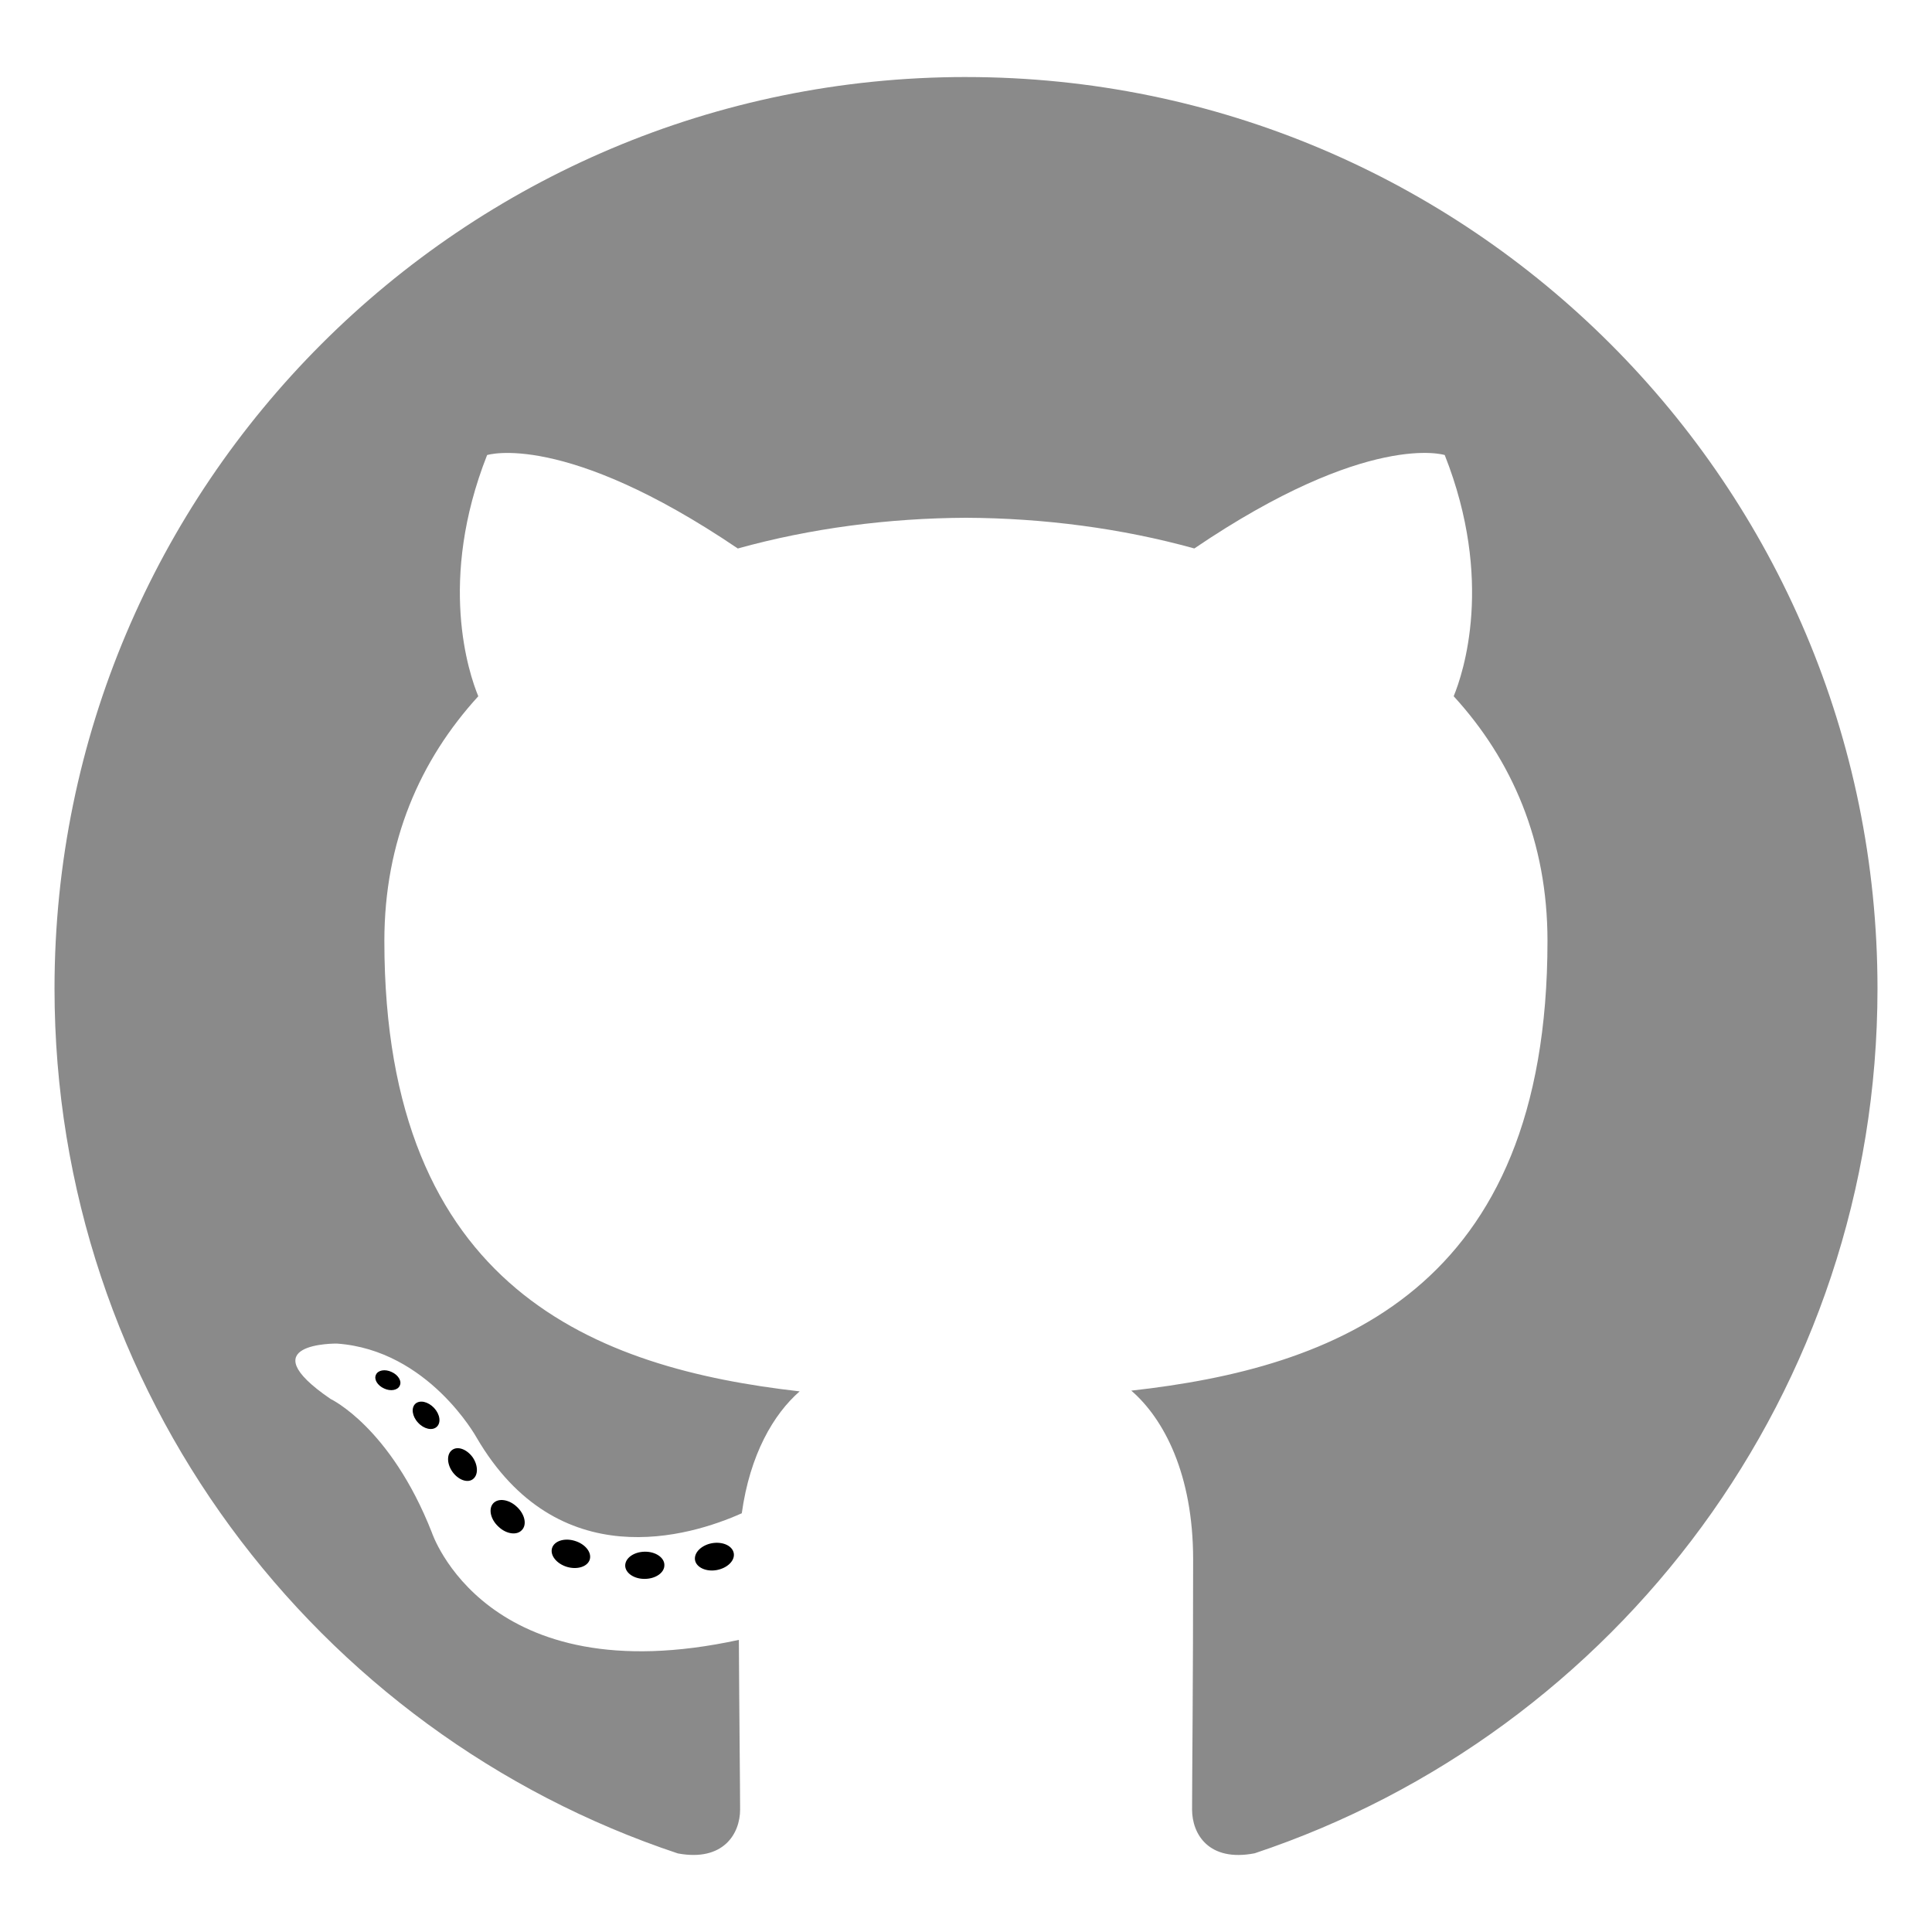
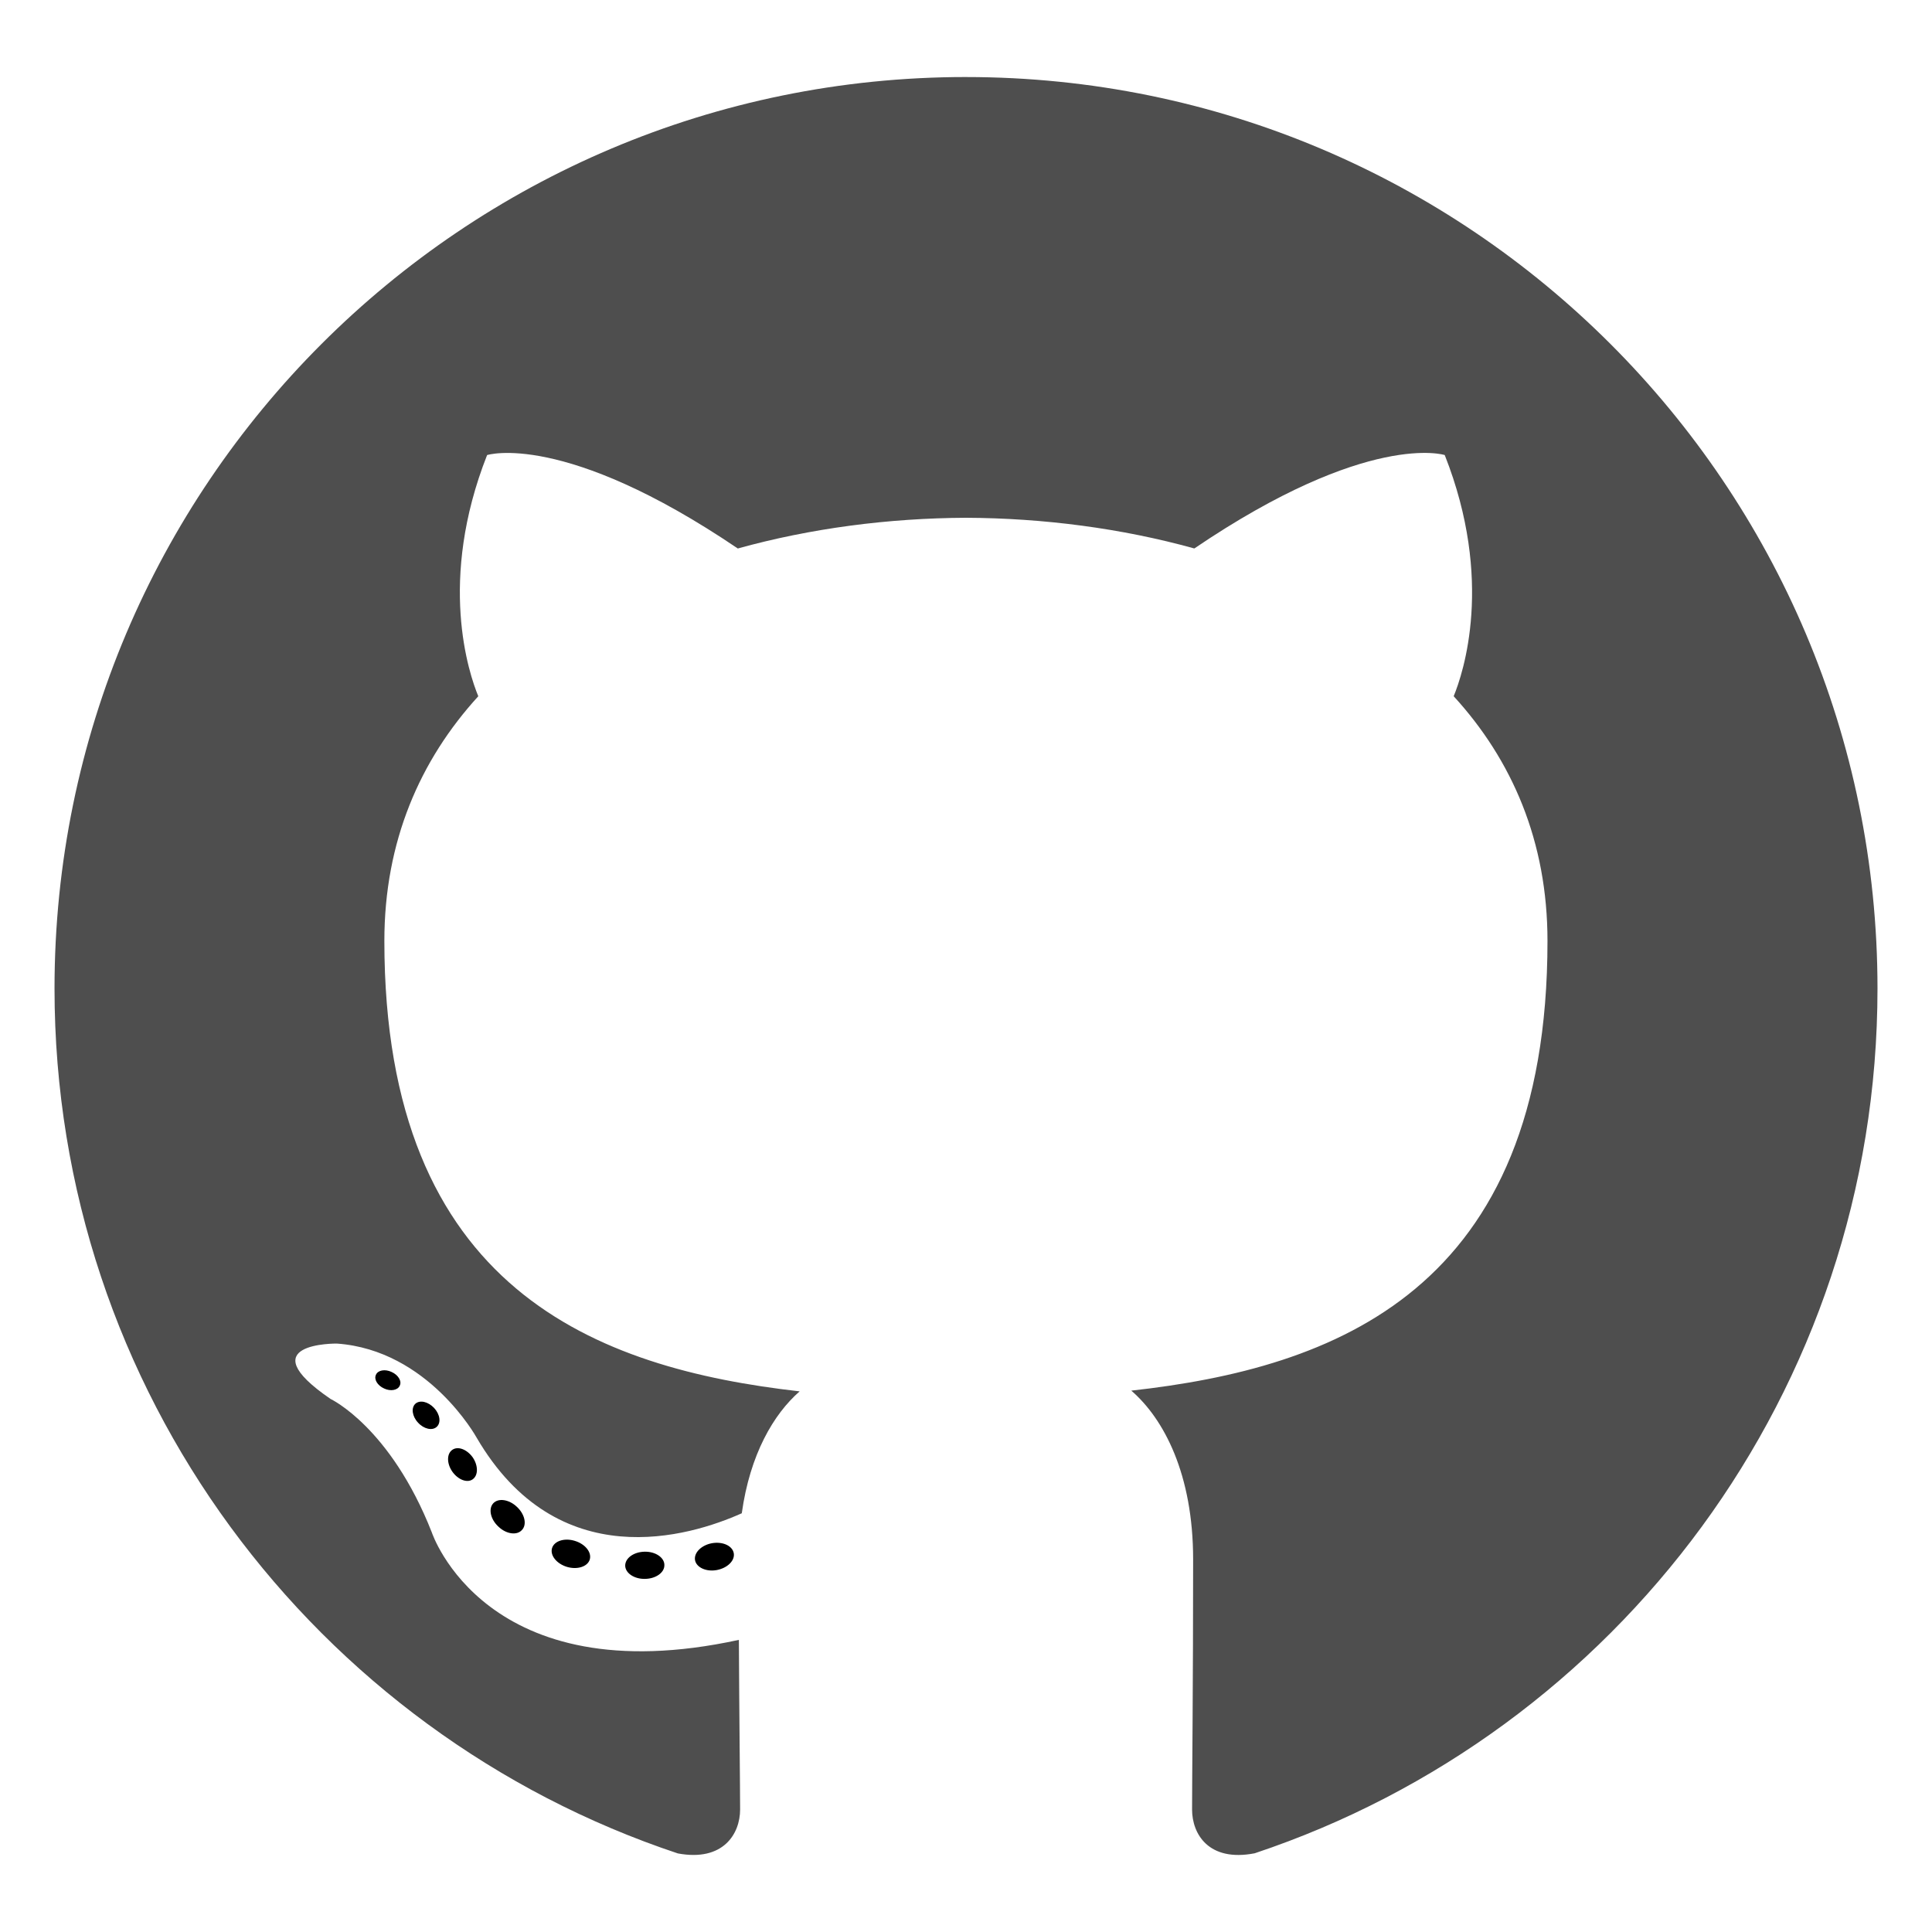
<svg xmlns="http://www.w3.org/2000/svg" viewBox="0 0 128 128">
-   <path fill="#8a8a8a" d="M64 5.103c-33.347 0-60.388 27.035-60.388 60.388 0 26.682 17.303 49.317 41.297 57.303 3.017.56 4.125-1.31 4.125-2.905 0-1.44-.056-6.197-.082-11.243-16.8 3.653-20.345-7.125-20.345-7.125-2.747-6.98-6.705-8.836-6.705-8.836-5.48-3.748.413-3.67.413-3.67 6.063.425 9.257 6.223 9.257 6.223 5.386 9.23 14.127 6.562 17.573 5.02.542-3.903 2.107-6.568 3.834-8.076-13.413-1.525-27.514-6.704-27.514-29.843 0-6.593 2.36-11.98 6.223-16.21-.628-1.52-2.695-7.662.584-15.98 0 0 5.07-1.623 16.61 6.19C53.7 35 58.867 34.327 64 34.304c5.13.023 10.3.694 15.127 2.033 11.526-7.813 16.59-6.19 16.59-6.19 3.287 8.317 1.22 14.46.593 15.98 3.872 4.23 6.215 9.617 6.215 16.21 0 23.194-14.127 28.3-27.574 29.796 2.167 1.874 4.097 5.55 4.097 11.183 0 8.08-.07 14.583-.07 16.572 0 1.607 1.088 3.49 4.148 2.897 23.98-7.994 41.263-30.622 41.263-57.294C124.388 32.14 97.35 5.104 64 5.104z" />
+   <path fill="#4e4e4e" d="M64 5.103c-33.347 0-60.388 27.035-60.388 60.388 0 26.682 17.303 49.317 41.297 57.303 3.017.56 4.125-1.31 4.125-2.905 0-1.44-.056-6.197-.082-11.243-16.8 3.653-20.345-7.125-20.345-7.125-2.747-6.98-6.705-8.836-6.705-8.836-5.48-3.748.413-3.67.413-3.67 6.063.425 9.257 6.223 9.257 6.223 5.386 9.23 14.127 6.562 17.573 5.02.542-3.903 2.107-6.568 3.834-8.076-13.413-1.525-27.514-6.704-27.514-29.843 0-6.593 2.36-11.98 6.223-16.21-.628-1.52-2.695-7.662.584-15.98 0 0 5.07-1.623 16.61 6.19C53.7 35 58.867 34.327 64 34.304c5.13.023 10.3.694 15.127 2.033 11.526-7.813 16.59-6.19 16.59-6.19 3.287 8.317 1.22 14.46.593 15.98 3.872 4.23 6.215 9.617 6.215 16.21 0 23.194-14.127 28.3-27.574 29.796 2.167 1.874 4.097 5.55 4.097 11.183 0 8.08-.07 14.583-.07 16.572 0 1.607 1.088 3.49 4.148 2.897 23.98-7.994 41.263-30.622 41.263-57.294C124.388 32.14 97.35 5.104 64 5.104z" />
  <path d="M26.484 91.806c-.133.3-.605.39-1.035.185-.44-.196-.685-.605-.543-.906.13-.31.603-.395 1.04-.188.44.197.69.61.537.91zm-.743-.55M28.93 94.535c-.287.267-.85.143-1.232-.28-.396-.42-.47-.983-.177-1.254.298-.266.844-.14 1.24.28.394.426.472.984.17 1.255zm-.575-.618M31.312 98.012c-.37.258-.976.017-1.35-.52-.37-.538-.37-1.183.01-1.44.373-.258.97-.025 1.35.507.368.545.368 1.19-.01 1.452zm0 0M34.573 101.373c-.33.365-1.036.267-1.552-.23-.527-.487-.674-1.18-.343-1.544.336-.366 1.045-.264 1.564.23.527.486.686 1.18.333 1.543zm0 0M39.073 103.324c-.147.473-.825.688-1.51.486-.683-.207-1.13-.76-.99-1.238.14-.477.823-.7 1.512-.485.683.206 1.13.756.988 1.237zm0 0M44.016 103.685c.017.498-.563.91-1.28.92-.723.017-1.308-.387-1.315-.877 0-.503.568-.91 1.29-.924.717-.013 1.306.387 1.306.88zm0 0M48.614 102.903c.086.485-.413.984-1.126 1.117-.7.13-1.35-.172-1.44-.653-.086-.498.422-.997 1.122-1.126.714-.123 1.354.17 1.444.663zm0 0" />
</svg>
